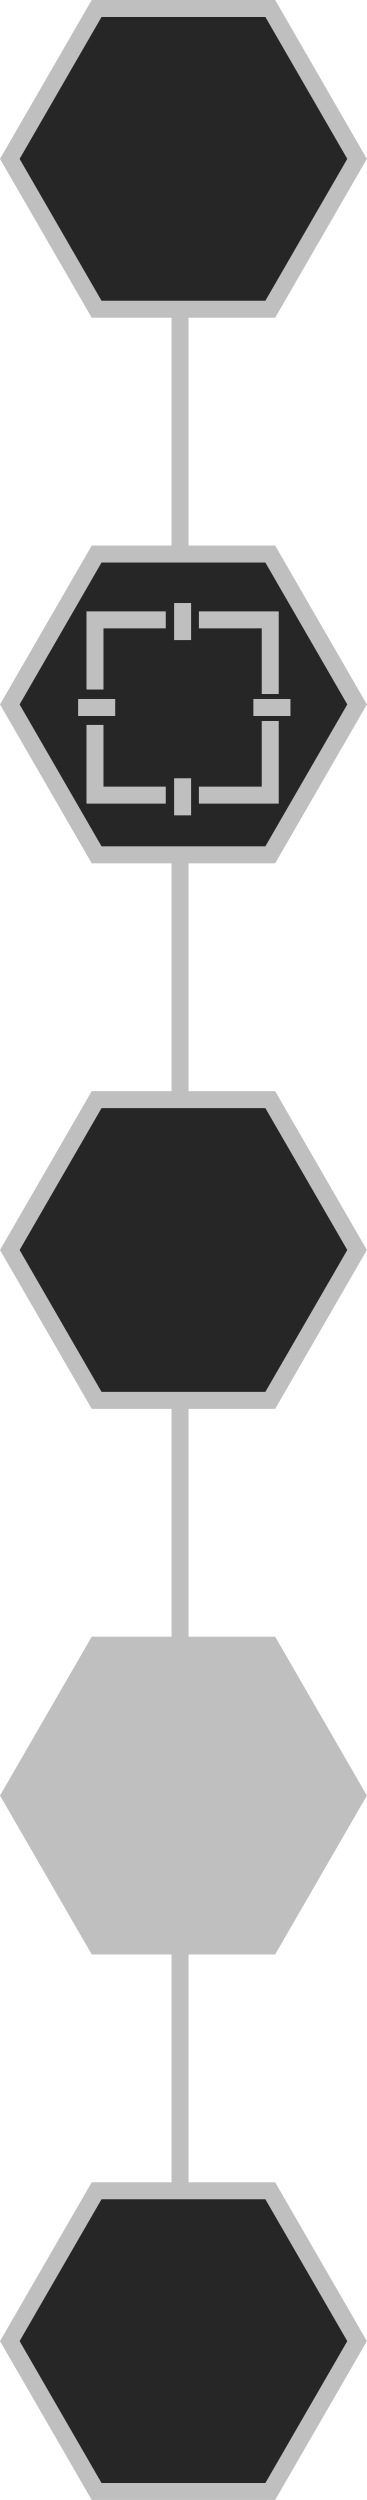
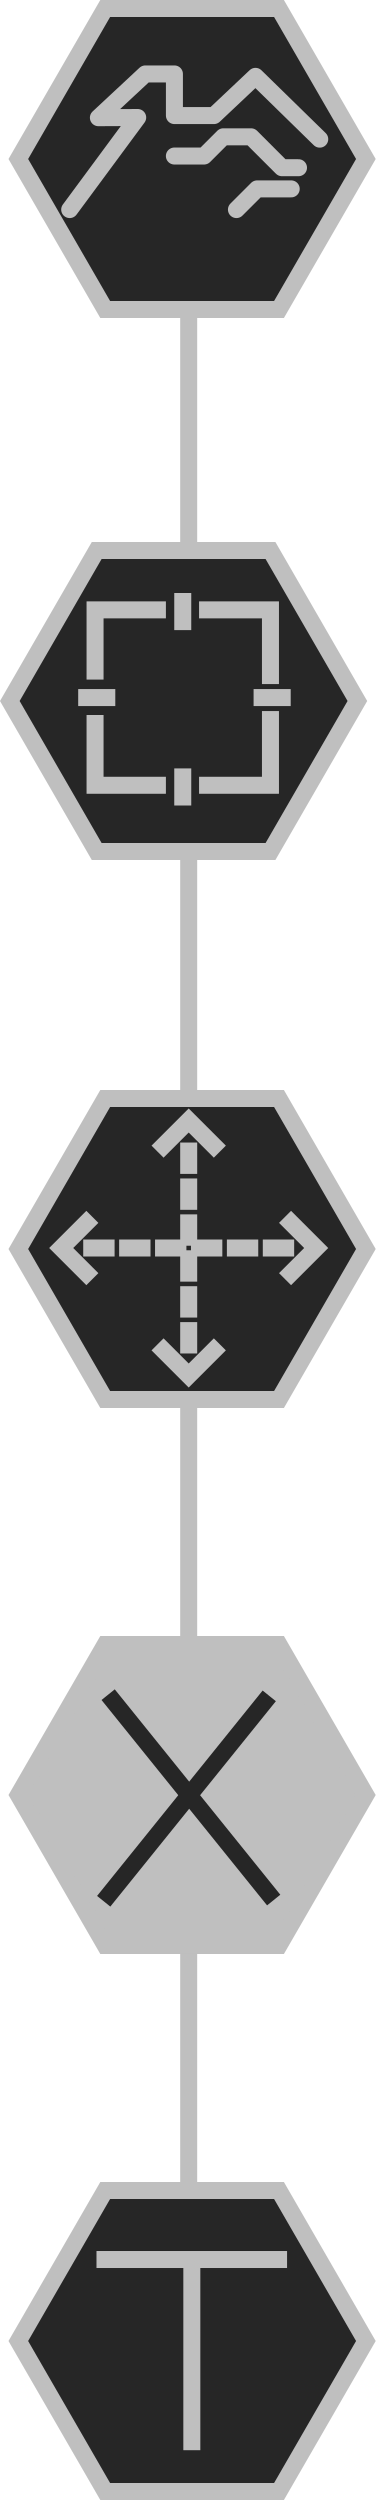
- <svg xmlns="http://www.w3.org/2000/svg" id="Camada_1" data-name="Camada 1" viewBox="0 0 43.199 294.351">
+ <svg xmlns="http://www.w3.org/2000/svg" id="Camada_1" data-name="Camada 1" viewBox="0 0 44.199 294.116">
  <defs>
    <style>
      .cls-1 {
        fill: #262626;
      }

      .cls-2 {
        fill: #bfbfbf;
      }

+       .cls-3, .cls-4, .cls-5, .cls-6, .cls-7, .cls-8 {
+         fill: none;
+         stroke-width: 2px;
+       }
+ 
+       .cls-3, .cls-4, .cls-5, .cls-6, .cls-8 {
+         stroke: #bfbfbf;
+       }
+ 
      .cls-3 {
-         fill: none;
-         stroke: #bfbfbf;
        stroke-miterlimit: 10;
-         stroke-width: 2px;
+       }
+ 
+       .cls-4, .cls-5 {
+         stroke-linecap: square;
+       }
+ 
+       .cls-4 {
+         stroke-dasharray: 1.69;
+       }
+ 
+       .cls-5 {
+         stroke-dasharray: 1000 100;
+       }
+ 
+       .cls-6 {
+         stroke-linecap: round;
+         stroke-linejoin: round;
+       }
+ 
+       .cls-7 {
+         stroke: #262626;
      }
    </style>
  </defs>
  <g>
+     <polygon class="cls-1" points="11.377 100.177 1.155 82.471 11.377 64.765 31.822 64.765 42.045 82.471 31.822 100.177 11.377 100.177" />
+     <path class="cls-2" d="M692.045,302.941l9.645,16.706-9.645,16.706h-19.29l-9.645-16.706,9.645-16.706h19.29m1.155-2H671.6l-10.8,18.706,10.8,18.706h21.6L704,319.647l-10.8-18.706Z" transform="translate(-660.801 -237.176)" />
+   </g>
+   <g>
+     <polygon class="cls-1" points="12.377 36.412 2.155 18.706 12.377 1 32.822 1 43.045 18.706 32.822 36.412 12.377 36.412" />
+     <path class="cls-2" d="M693.045,239.176l9.645,16.706-9.645,16.706h-19.29l-9.645-16.706,9.645-16.706h19.29m1.155-2H672.6l-10.8,18.706,10.8,18.706h21.6L705,255.882l-10.8-18.706Z" transform="translate(-660.801 -237.176)" />
+   </g>
+   <g>
+     <polygon class="cls-1" points="12.377 164.646 2.155 146.941 12.377 129.235 32.822 129.235 43.045 146.941 32.822 164.646 12.377 164.646" />
+     <path class="cls-2" d="M693.045,367.411l9.645,16.706-9.645,16.706h-19.29l-9.645-16.706,9.645-16.706h19.29m1.155-2H672.6l-10.8,18.706,10.8,18.706h21.6L705,384.117l-10.8-18.706Z" transform="translate(-660.801 -237.176)" />
+   </g>
+   <g>
+     <polygon class="cls-2" points="12.377 228.881 2.155 211.175 12.377 193.47 32.822 193.47 43.045 211.175 32.822 228.881 12.377 228.881" />
+     <path class="cls-2" d="M693.045,431.646l9.645,16.706-9.645,16.706h-19.29l-9.645-16.706,9.645-16.706h19.29m1.155-2H672.6l-10.8,18.706,10.8,18.706h21.6L705,448.352l-10.8-18.706Z" transform="translate(-660.801 -237.176)" />
+   </g>
+   <g>
+     <polygon class="cls-1" points="12.377 293.116 2.155 275.411 12.377 257.705 32.822 257.705 43.045 275.411 32.822 293.116 12.377 293.116" />
+     <path class="cls-2" d="M693.045,495.881l9.645,16.706-9.645,16.706h-19.29l-9.645-16.706,9.645-16.706h19.29m1.155-2H672.6l-10.8,18.706,10.8,18.706h21.6L705,512.587l-10.8-18.706Z" transform="translate(-660.801 -237.176)" />
+   </g>
+   <g>
+     <polyline class="cls-3" points="11.183 79.95 11.183 71.749 19.517 71.749" />
+     <polyline class="cls-3" points="23.419 71.749 31.818 71.749 31.818 80.479" />
+     <polyline class="cls-3" points="11.183 84.117 11.183 92.384 19.517 92.384" />
+     <polyline class="cls-3" points="23.419 92.384 31.818 92.384 31.818 83.654" />
+     <line class="cls-3" x1="21.501" y1="69.765" x2="21.501" y2="74.13" />
+     <line class="cls-3" x1="21.501" y1="90.4" x2="21.501" y2="94.765" />
+     <line class="cls-3" x1="13.564" y1="82.067" x2="9.199" y2="82.067" />
+     <line class="cls-3" x1="34.199" y1="82.067" x2="29.834" y2="82.067" />
+   </g>
+   <line class="cls-3" x1="22.199" y1="36.765" x2="22.199" y2="64.765" />
+   <line class="cls-3" x1="22.199" y1="100.765" x2="22.199" y2="128.765" />
+   <line class="cls-3" x1="22.199" y1="164.765" x2="22.199" y2="192.765" />
+   <line class="cls-3" x1="22.199" y1="229.765" x2="22.199" y2="257.765" />
+   <g>
    <g>
-       <polygon class="cls-1" points="11.377 36.411 1.154 18.706 11.377 1 31.822 1 42.045 18.706 31.822 36.411 11.377 36.411" />
-       <path class="cls-2" d="M800.045,234.059l9.645,16.706-9.645,16.706h-19.29l-9.645-16.706,9.645-16.706h19.29m1.155-2H779.6l-10.8,18.706,10.8,18.706h21.6L812,250.764l-10.8-18.706Z" transform="translate(-768.801 -232.059)" />
+       <g>
+         <line class="cls-4" x1="10.791" y1="146.824" x2="12.481" y2="146.824" />
+         <line class="cls-4" x1="15.016" y1="146.824" x2="16.706" y2="146.824" />
+         <line class="cls-4" x1="19.241" y1="146.824" x2="20.932" y2="146.824" />
+         <line class="cls-4" x1="23.467" y1="146.824" x2="25.157" y2="146.824" />
+         <line class="cls-4" x1="27.692" y1="146.824" x2="29.382" y2="146.824" />
+         <line class="cls-4" x1="31.917" y1="146.824" x2="33.608" y2="146.824" />
+       </g>
+       <polyline class="cls-5" points="10.157 149.782 7.199 146.824 10.157 143.866" />
+       <polyline class="cls-5" points="34.241 143.866 37.199 146.824 34.241 149.782" />
    </g>
    <g>
-       <polygon class="cls-1" points="11.377 100.646 1.154 82.941 11.377 65.235 31.822 65.235 42.045 82.941 31.822 100.646 11.377 100.646" />
-       <path class="cls-2" d="M800.045,298.294,809.691,315l-9.645,16.706h-19.29L771.11,315l9.645-16.706h19.29m1.155-2H779.6L768.8,315l10.8,18.706h21.6L812,315l-10.8-18.706Z" transform="translate(-768.801 -232.059)" />
+       <g>
+         <line class="cls-4" x1="22.199" y1="135.415" x2="22.199" y2="137.105" />
+         <line class="cls-4" x1="22.199" y1="139.641" x2="22.199" y2="141.331" />
+         <line class="cls-4" x1="22.199" y1="143.866" x2="22.199" y2="145.556" />
+         <line class="cls-4" x1="22.199" y1="148.091" x2="22.199" y2="149.782" />
+         <line class="cls-4" x1="22.199" y1="152.317" x2="22.199" y2="154.007" />
+         <line class="cls-4" x1="22.199" y1="156.542" x2="22.199" y2="158.232" />
+       </g>
+       <polyline class="cls-5" points="19.241 134.782 22.199 131.824 25.157 134.782" />
+       <polyline class="cls-5" points="25.157 158.866 22.199 161.824 19.241 158.866" />
    </g>
-     <g>
-       <polygon class="cls-1" points="11.377 164.882 1.154 147.176 11.377 129.47 31.822 129.47 42.045 147.176 31.822 164.882 11.377 164.882" />
-       <path class="cls-2" d="M800.045,362.529l9.645,16.706-9.645,16.706h-19.29l-9.645-16.706,9.645-16.706h19.29m1.155-2H779.6l-10.8,18.706,10.8,18.706h21.6L812,379.234l-10.8-18.706Z" transform="translate(-768.801 -232.059)" />
-     </g>
-     <g>
-       <polygon class="cls-2" points="11.377 229.116 1.154 211.411 11.377 193.705 31.822 193.705 42.045 211.411 31.822 229.116 11.377 229.116" />
-       <path class="cls-2" d="M800.045,426.763l9.645,16.706-9.645,16.706h-19.29l-9.645-16.706,9.645-16.706h19.29m1.155-2H779.6l-10.8,18.706,10.8,18.706h21.6L812,443.469l-10.8-18.706Z" transform="translate(-768.801 -232.059)" />
-     </g>
-     <g>
-       <polygon class="cls-1" points="11.377 293.351 1.154 275.645 11.377 257.939 31.822 257.939 42.045 275.645 31.822 293.351 11.377 293.351" />
-       <path class="cls-2" d="M800.045,491l9.645,16.706-9.645,16.706h-19.29L771.11,507.7,780.755,491h19.29m1.155-2H779.6L768.8,507.7l10.8,18.706h21.6L812,507.7,801.2,489Z" transform="translate(-768.801 -232.059)" />
-     </g>
-     <g>
-       <polyline class="cls-3" points="11.183 81.185 11.183 72.984 19.517 72.984" />
-       <polyline class="cls-3" points="23.419 72.984 31.818 72.984 31.818 81.714" />
-       <polyline class="cls-3" points="11.183 85.352 11.183 93.619 19.517 93.619" />
-       <polyline class="cls-3" points="23.419 93.619 31.818 93.619 31.818 84.889" />
-       <line class="cls-3" x1="21.501" y1="71" x2="21.501" y2="75.365" />
-       <line class="cls-3" x1="21.501" y1="91.635" x2="21.501" y2="96" />
-       <line class="cls-3" x1="13.564" y1="83.302" x2="9.199" y2="83.302" />
-       <line class="cls-3" x1="34.199" y1="83.302" x2="29.834" y2="83.302" />
-     </g>
-     <line class="cls-3" x1="21.199" y1="37" x2="21.199" y2="65" />
-     <line class="cls-3" x1="21.199" y1="101" x2="21.199" y2="129" />
-     <line class="cls-3" x1="21.199" y1="165" x2="21.199" y2="193" />
-     <line class="cls-3" x1="21.199" y1="230" x2="21.199" y2="258" />
+   </g>
+   <g>
+     <path id="path70-9-1-8" class="cls-6" d="M698.417,253.547l-7.558-7.389-4.891,4.616H681.32v-4.9H677.9l-5.523,5.149L677,251l-8,10.832" transform="translate(-660.801 -237.176)" />
+     <path id="path98-9-7-2" class="cls-6" d="M681.316,255.532h3.494l2.262-2.262h3.264l3.637,3.637h1.947" transform="translate(-660.801 -237.176)" />
+     <path id="path102-0-2-4" class="cls-6" d="M688.618,261.832l2.434-2.434h4.009" transform="translate(-660.801 -237.176)" />
+   </g>
+   <g id="g5072">
+     <path id="path5053" class="cls-7" d="M673.523,436.547,693,460.71" transform="translate(-660.801 -237.176)" />
+     <path id="path5053-0" class="cls-7" d="M673,460.852l19.477-24.163" transform="translate(-660.801 -237.176)" />
+   </g>
+   <g>
+     <path id="path5076-4" class="cls-8" d="M694.574,503H672.153" transform="translate(-660.801 -237.176)" />
+     <path id="path5076" class="cls-8" d="M683.369,503.011v22.421" transform="translate(-660.801 -237.176)" />
  </g>
</svg>
